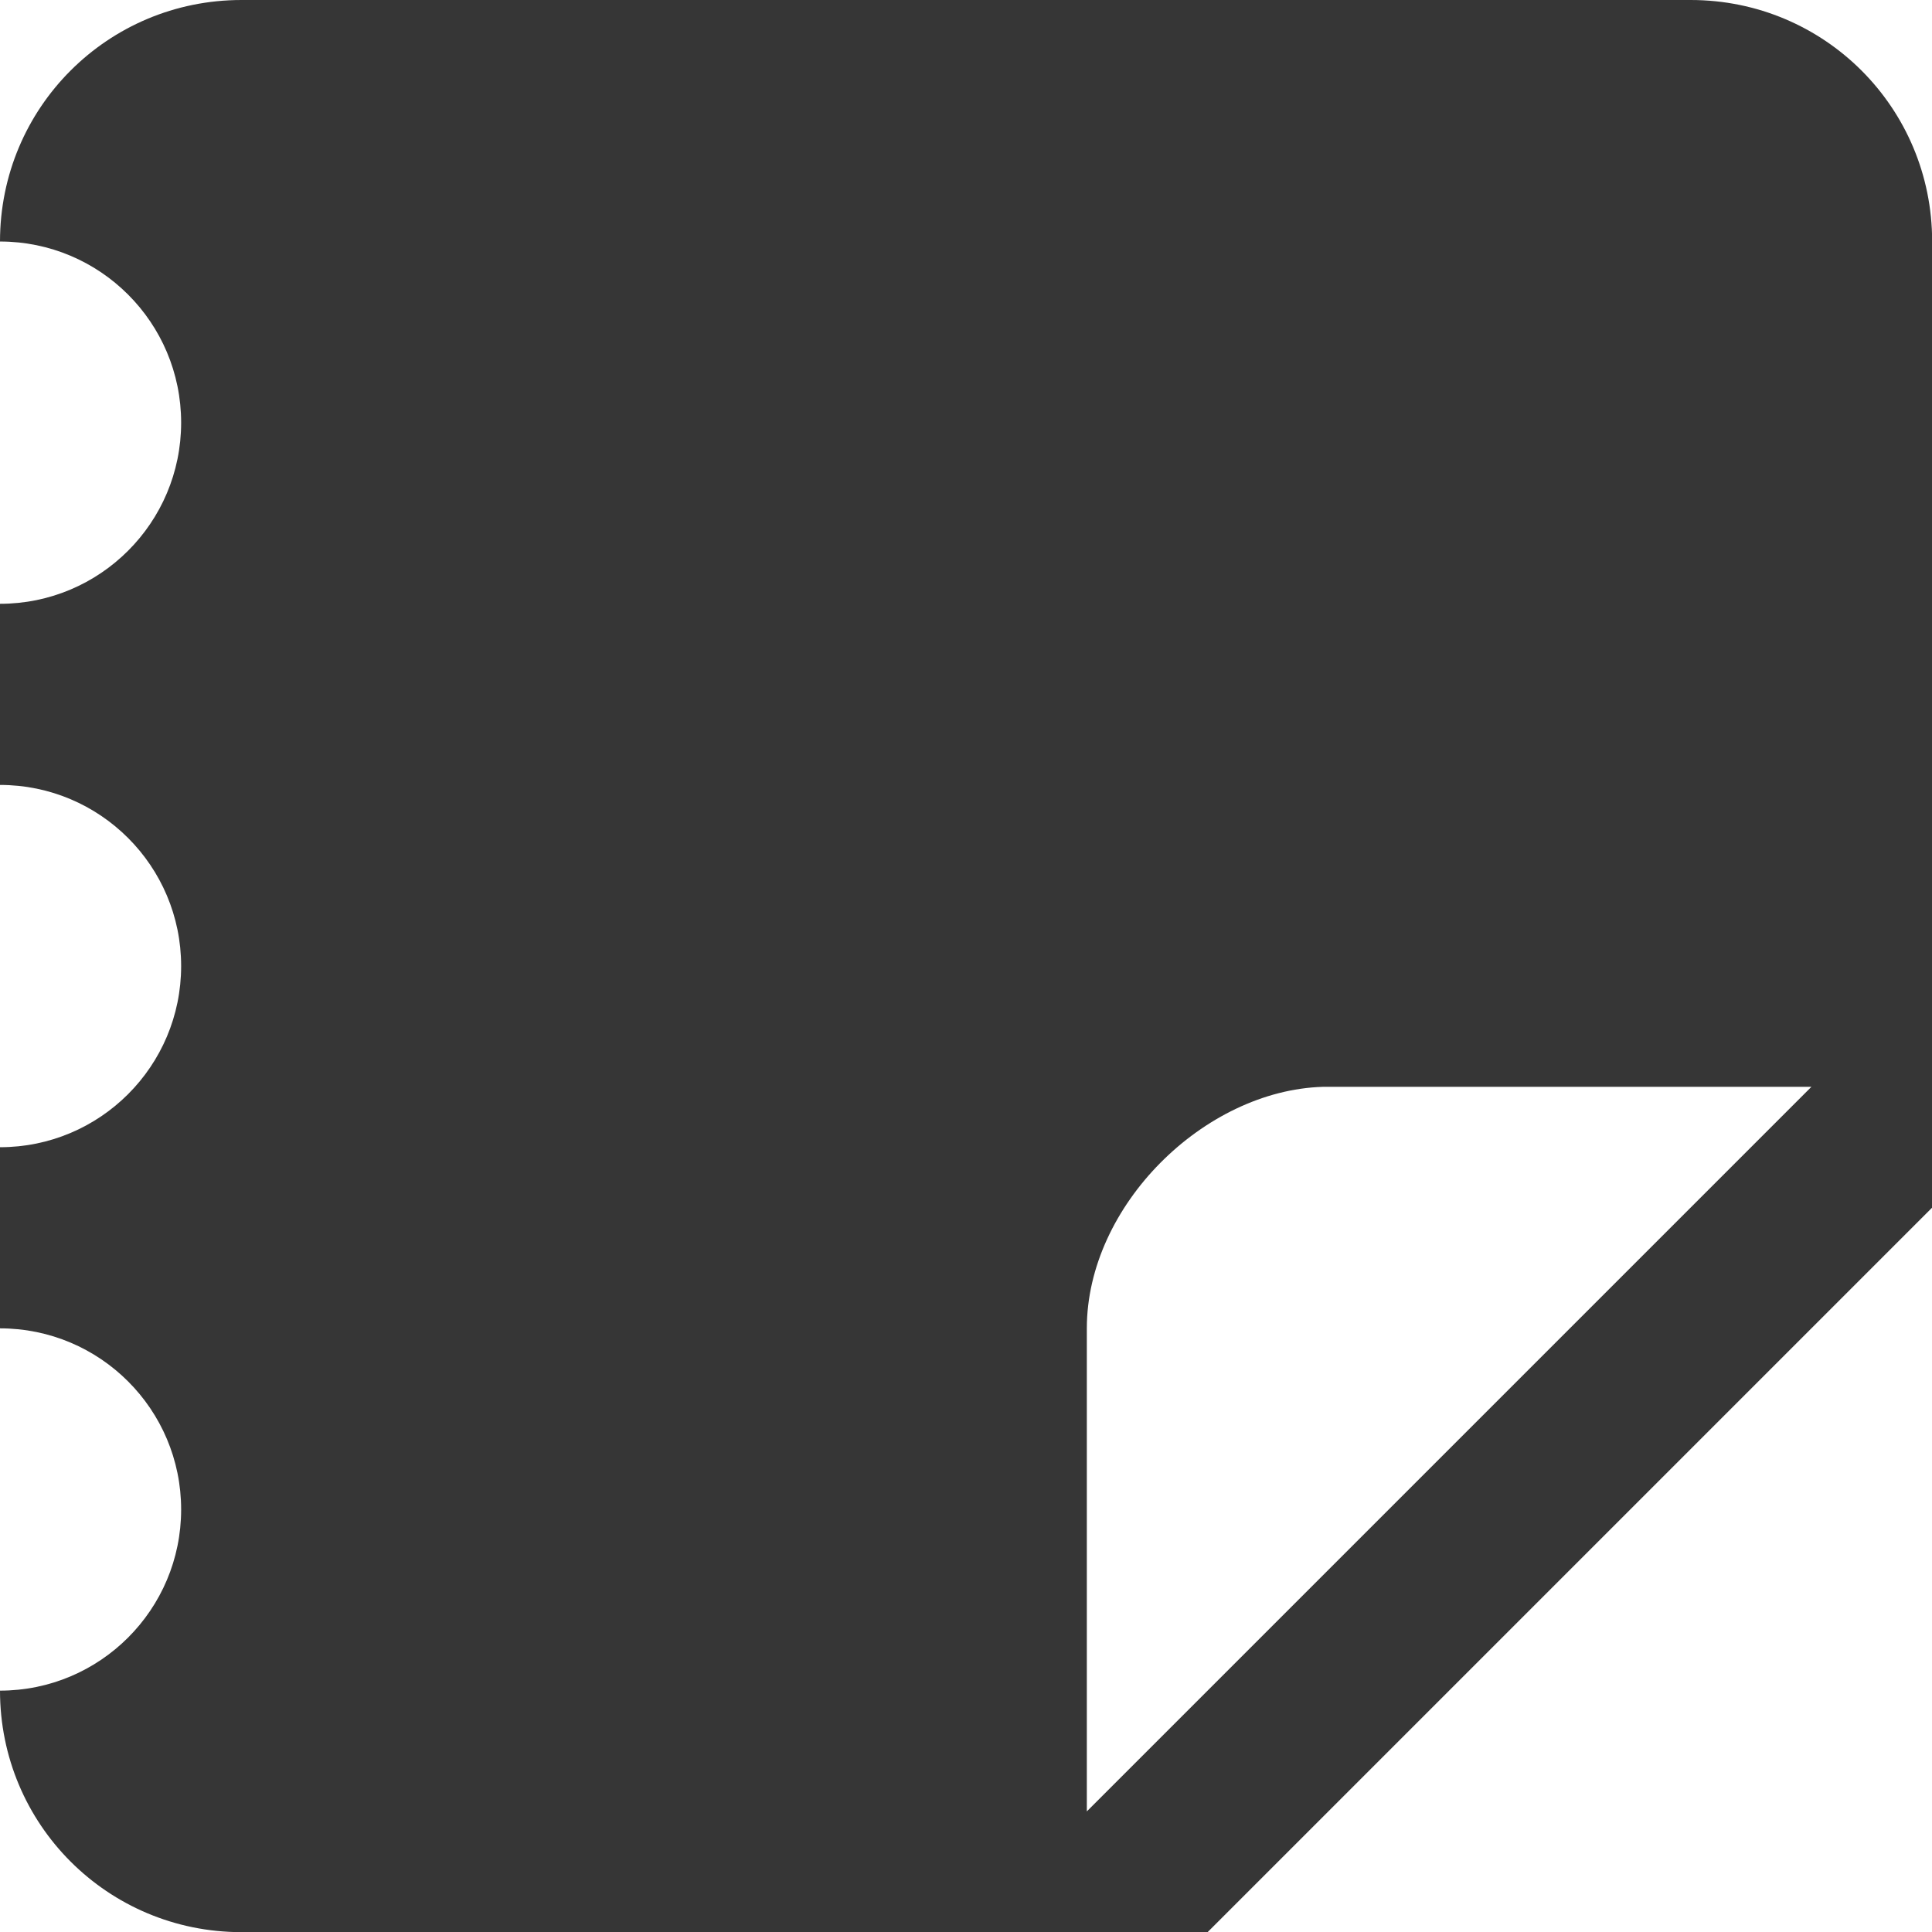
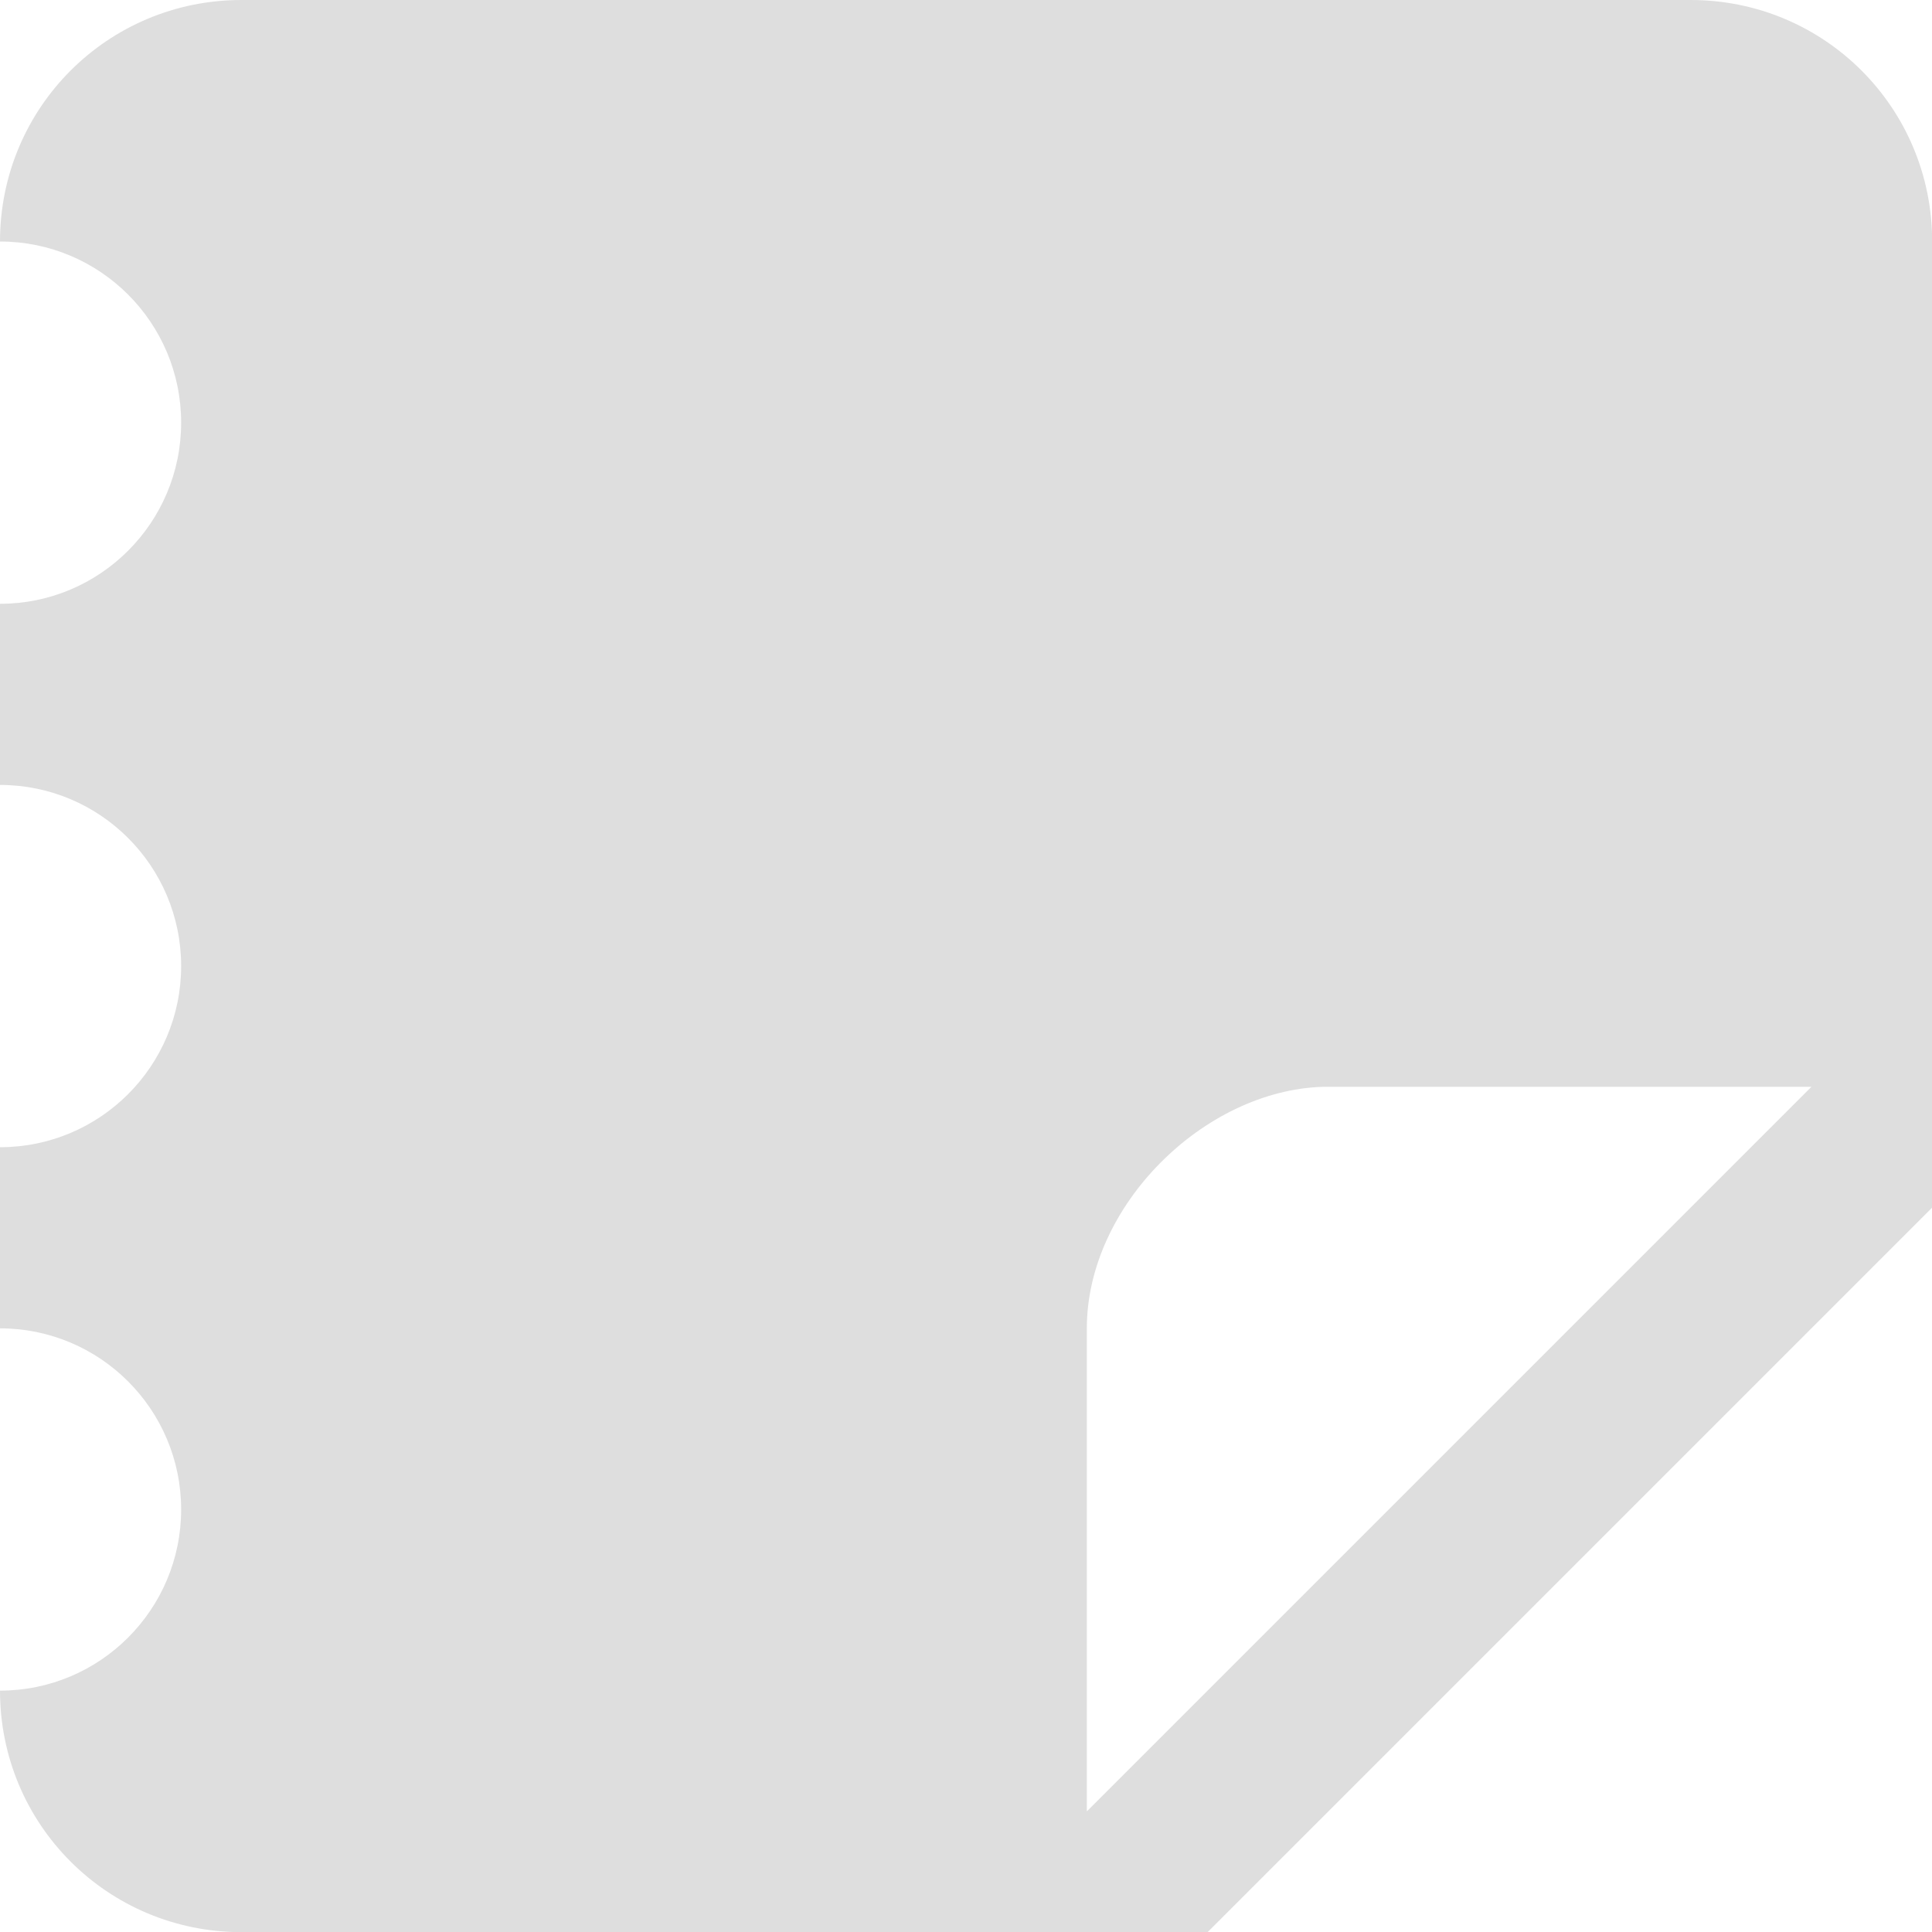
<svg xmlns="http://www.w3.org/2000/svg" width="16" height="16" viewBox="0 0 4.233 4.233" version="1.1" id="svg11945">
  <defs id="defs11942" />
-   <path id="rect4106" style="opacity:1;fill:#363636;fill-opacity:1;stroke-width:5;stroke-linecap:round;stroke-linejoin:round" d="M 2 0 C 0.892 2.9605947e-16 0 0.892 0 2 A 1.5 1.5 0 0 1 1.5 3.5 A 1.5 1.5 0 0 1 0 5 L 0 6.5 A 1.5 1.5 0 0 1 1.5 8 A 1.5 1.5 0 0 1 0 9.5 L 0 11 A 1.5 1.5 0 0 1 1.5 12.5 A 1.5 1.5 0 0 1 0 14 C 0 15.108 0.892 16 2 16 L 10 16 L 16 10 L 16 2 C 16 0.892 15.108 0 14 0 L 2 0 z M 10.953 9 C 10.969 9 10.984 9 11 9 L 15 9 L 9 15 L 9 11 C 9 9.983 9.972 9.03 10.953 9 z " transform="scale(0.2645833)" />
+   <path id="rect4106" style="opacity:1;fill:#dedede;fill-opacity:1;stroke-width:5;stroke-linecap:round;stroke-linejoin:round" d="M 2 0 C 0.892 2.9605947e-16 0 0.892 0 2 A 1.5 1.5 0 0 1 1.5 3.5 A 1.5 1.5 0 0 1 0 5 L 0 6.5 A 1.5 1.5 0 0 1 1.5 8 A 1.5 1.5 0 0 1 0 9.5 L 0 11 A 1.5 1.5 0 0 1 1.5 12.5 A 1.5 1.5 0 0 1 0 14 C 0 15.108 0.892 16 2 16 L 10 16 L 16 10 L 16 2 C 16 0.892 15.108 0 14 0 L 2 0 z M 10.953 9 C 10.969 9 10.984 9 11 9 L 15 9 L 9 15 L 9 11 C 9 9.983 9.972 9.03 10.953 9 z " transform="scale(0.2645833)" />
</svg>
